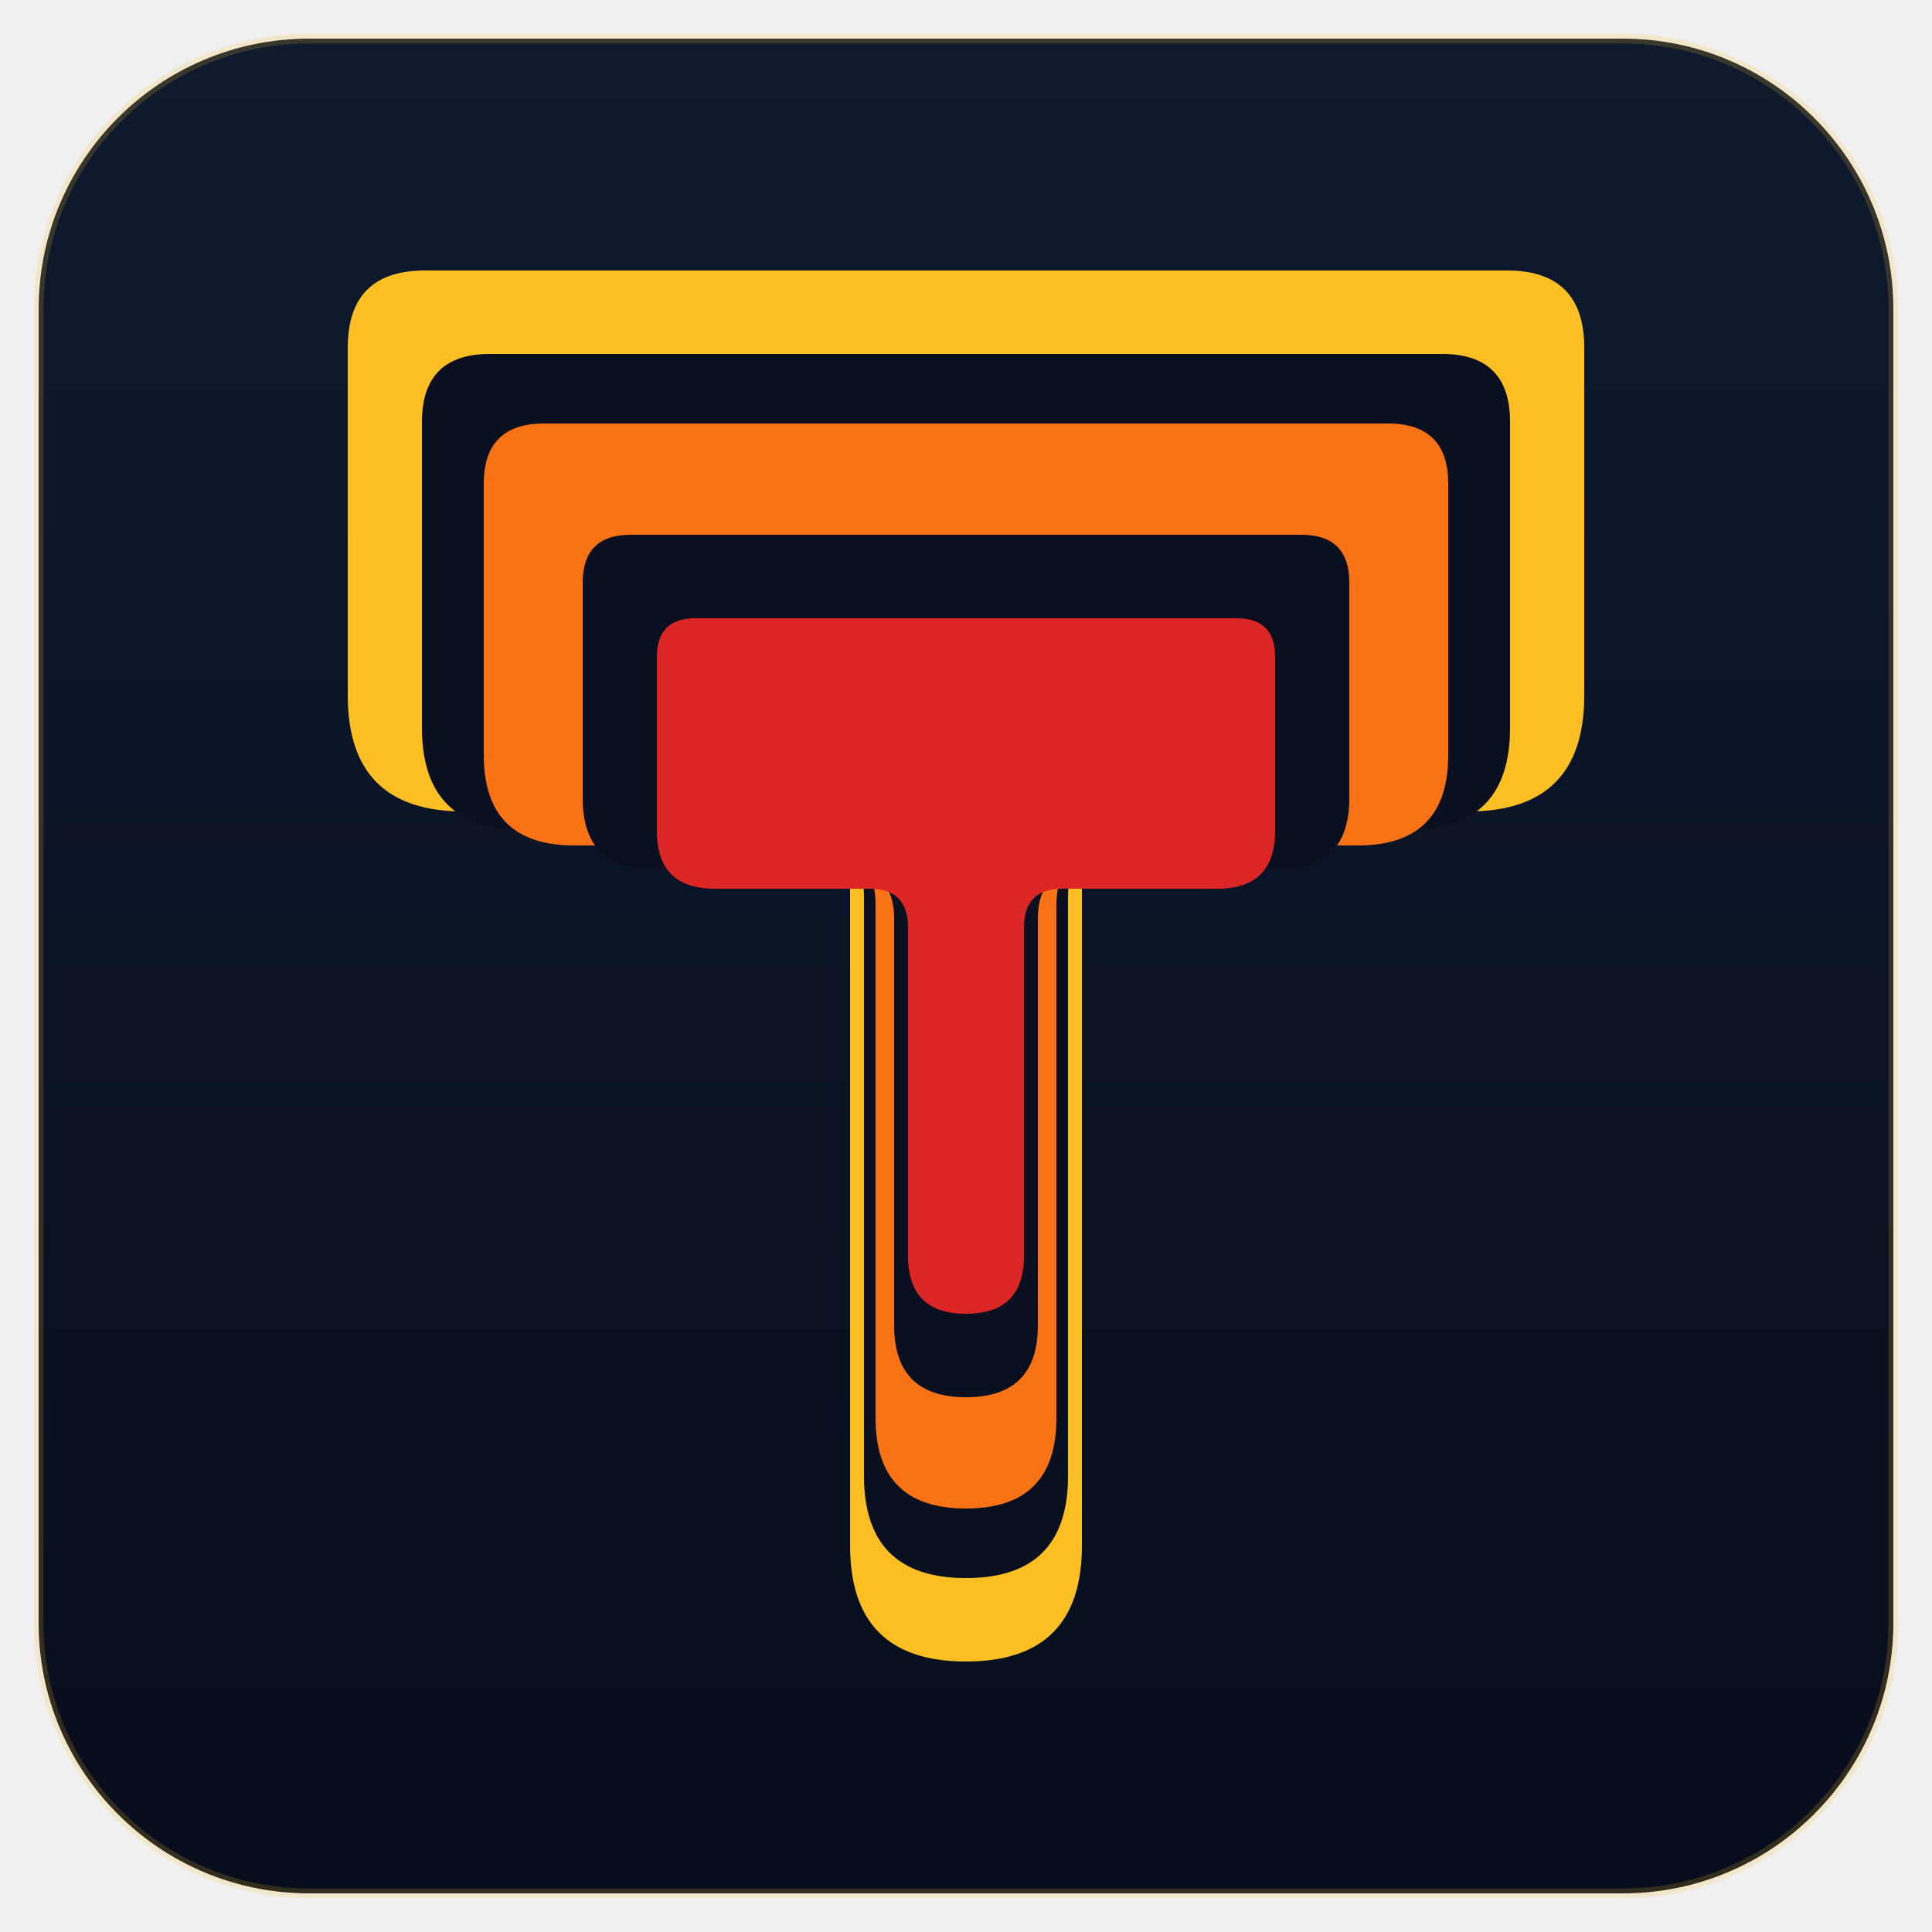
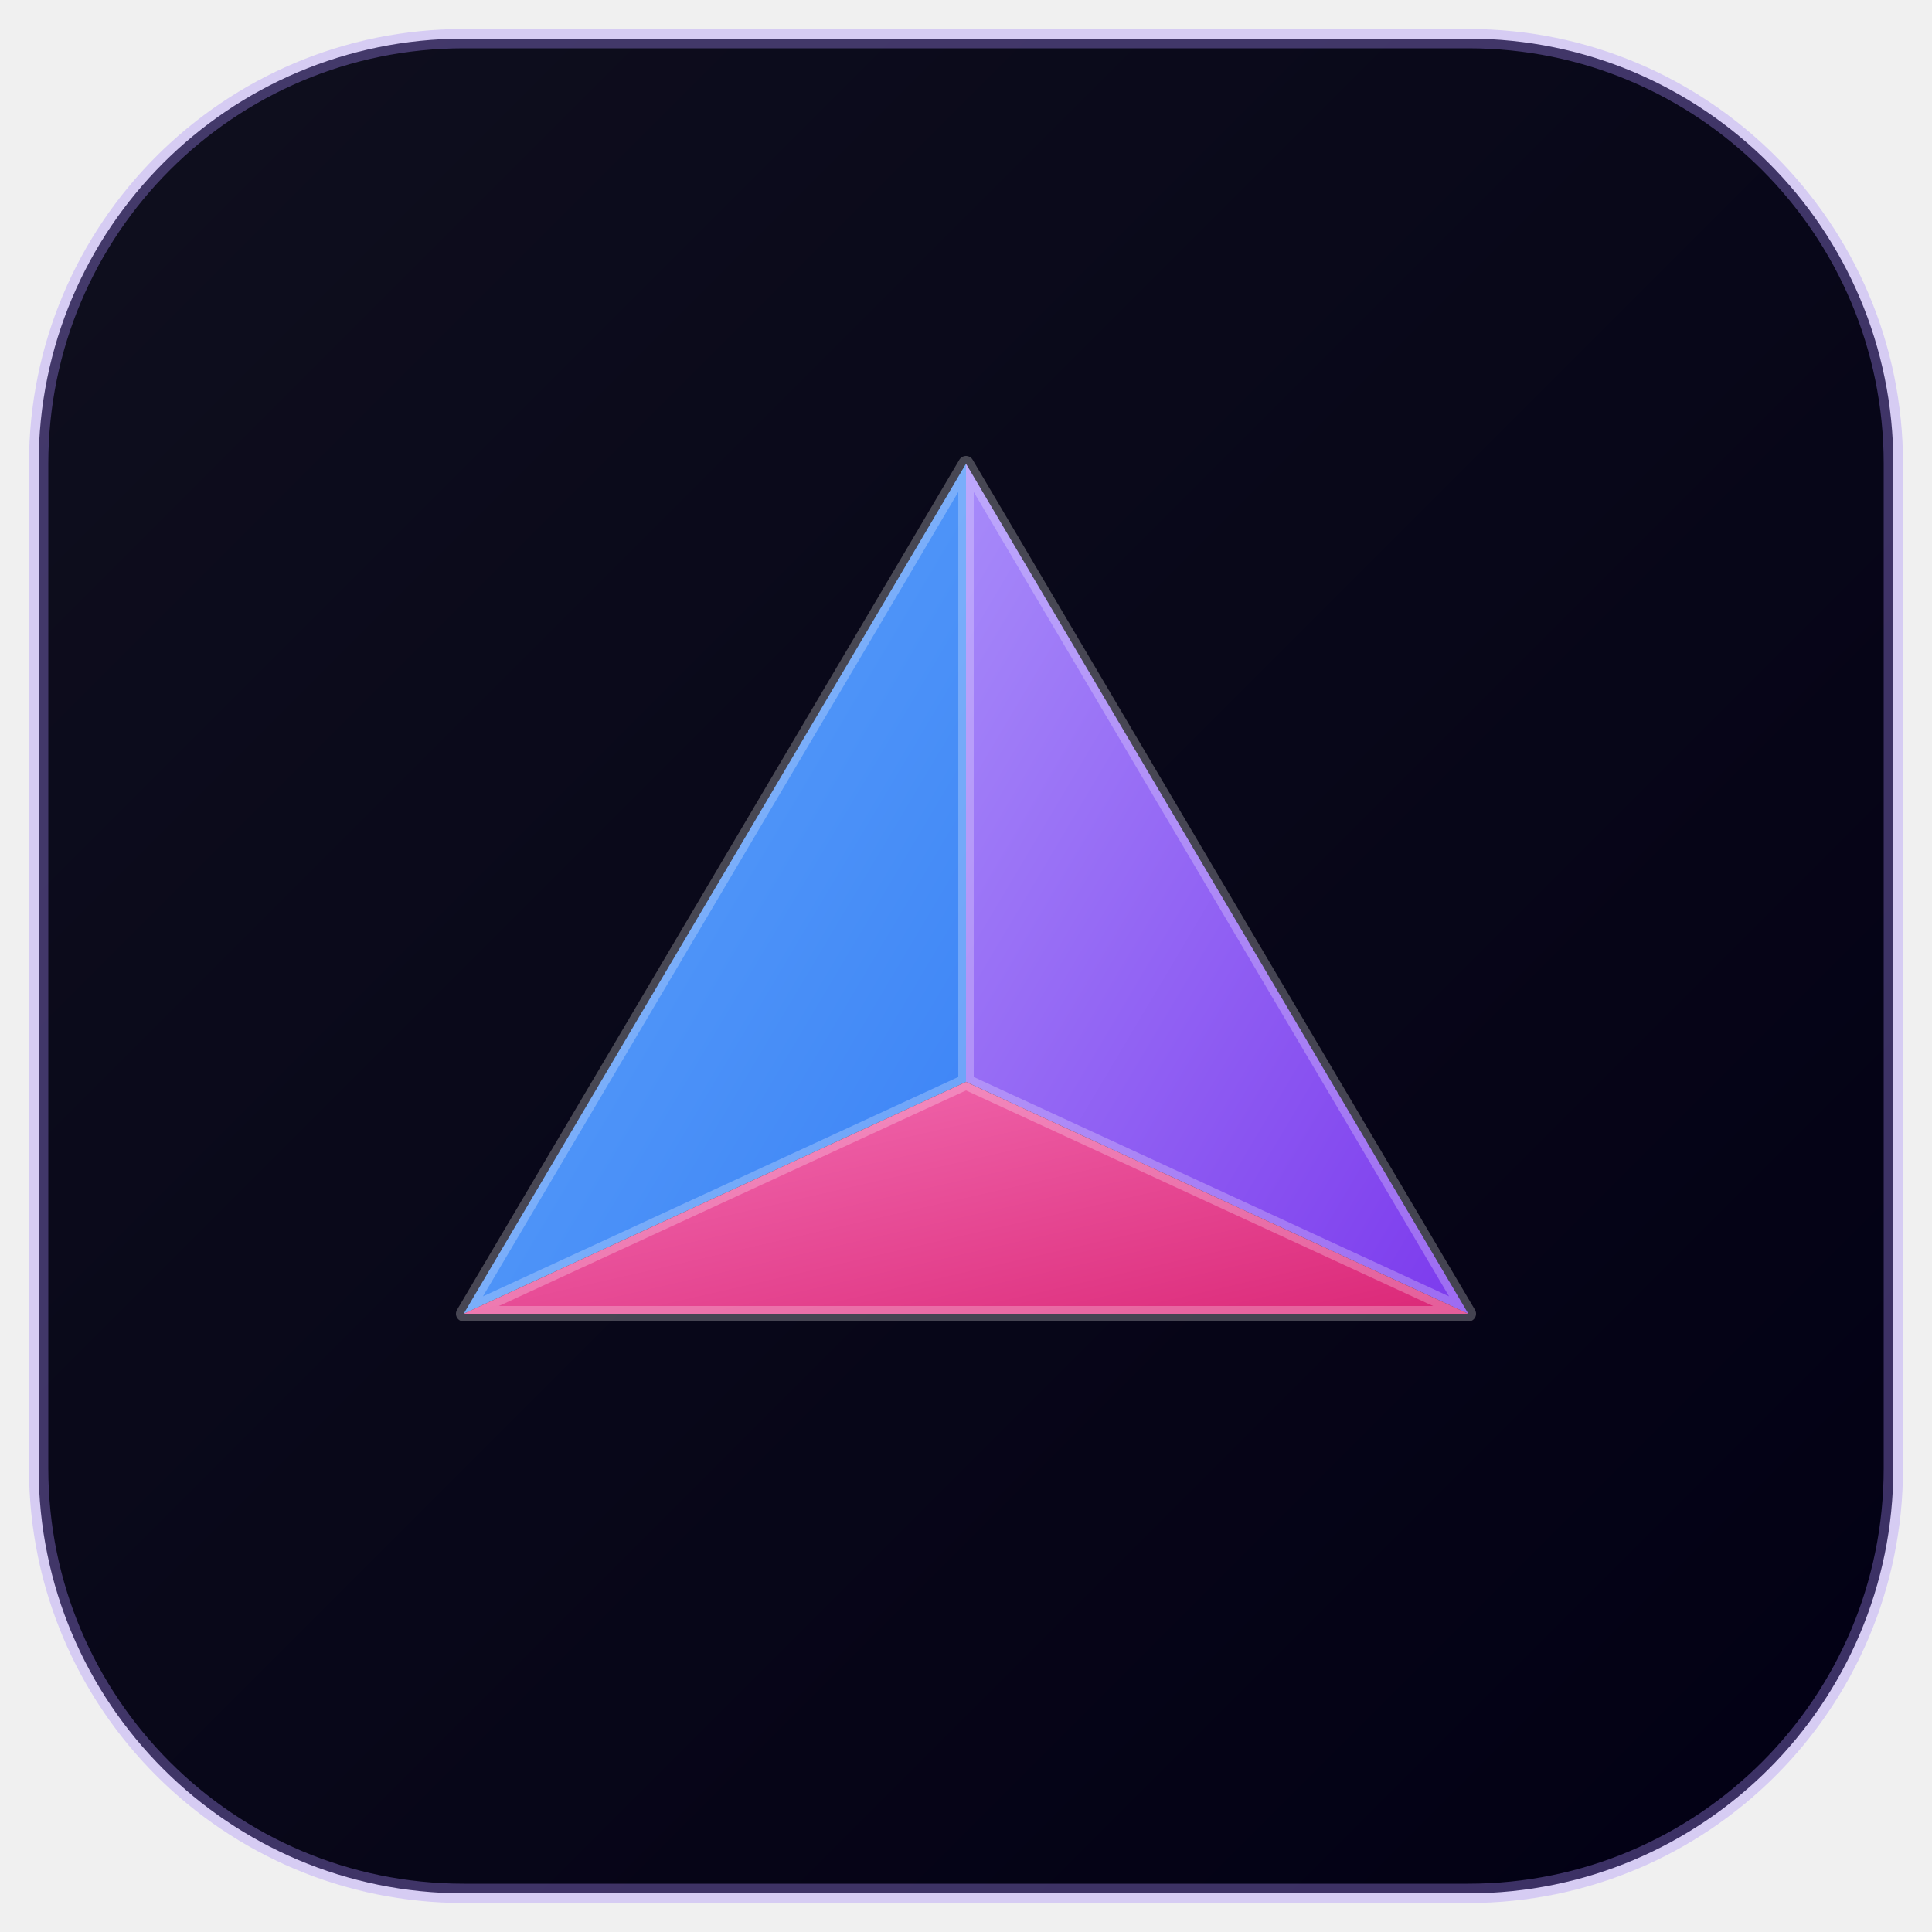
<svg xmlns="http://www.w3.org/2000/svg" width="100" height="100" viewBox="0 0 100 100">
  <defs>
-     <linearGradient id="bg" x1="0%" y1="0%" x2="0%" y2="100%">
-       <stop offset="0%" stop-color="#0f1a2e" />
-       <stop offset="100%" stop-color="#070d1c" />
+     <linearGradient id="bg" x1="0%" y1="0%" x2="100%" y2="100%">
+       <stop offset="0%" stop-color="#0f0f1e" />
+       <stop offset="100%" stop-color="#020014" />
    </linearGradient>
-     <path id="t" d="M 22 14 H 78 Q 82 14 82 18 V 36 Q 82 42 76 42 H 60 Q 56 42 56 46 V 80 Q 56 86 50 86 Q 44 86 44 80 V 46 Q 44 42 40 42 H 24 Q 18 42 18 36 V 18 Q 18 14 22 14 Z" />
+     <linearGradient id="f1" x1="0%" y1="0%" x2="100%" y2="100%">
+       <stop offset="0%" stop-color="#60a5fa" />
+       <stop offset="100%" stop-color="#3b82f6" />
+     </linearGradient>
+     <linearGradient id="f2" x1="0%" y1="0%" x2="100%" y2="100%">
+       <stop offset="0%" stop-color="#a78bfa" />
+       <stop offset="100%" stop-color="#7c3aed" />
+     </linearGradient>
+     <linearGradient id="f3" x1="0%" y1="0%" x2="100%" y2="100%">
+       <stop offset="0%" stop-color="#f472b6" />
+       <stop offset="100%" stop-color="#db2777" />
+     </linearGradient>
  </defs>
-   <rect x="2" y="2" width="96" height="96" rx="14" fill="url(#bg)" />
-   <rect x="2" y="2" width="96" height="96" rx="14" fill="none" stroke="#fbbf24" stroke-width="0.5" stroke-opacity="0.18" />
-   <use href="#t" fill="#fbbf24" />
-   <use href="#t" fill="#0a1020" transform="translate(50 50) scale(0.88) translate(-50 -50)" />
-   <use href="#t" fill="#f97316" transform="translate(50 50) scale(0.78) translate(-50 -50)" />
-   <use href="#t" fill="#0a1020" transform="translate(50 50) scale(0.62) translate(-50 -50)" />
-   <use href="#t" fill="#dc2626" transform="translate(50 50) scale(0.5) translate(-50 -50)" />
+   <rect x="2" y="2" width="96" height="96" rx="22" fill="url(#bg)" />
+   <g transform="translate(50 52)">
+     <path d="M0 -28 L-26 16 L0 4 Z" fill="url(#f1)" />
+     <path d="M0 -28 L26 16 L0 4 Z" fill="url(#f2)" />
+     <path d="M-26 16 L26 16 L0 4 Z" fill="url(#f3)" />
+     <path d="M0 -28 L-26 16 L26 16 Z M0 -28 L0 4 M-26 16 L0 4 M26 16 L0 4" fill="none" stroke="#ffffff" stroke-opacity="0.25" stroke-width="0.8" stroke-linejoin="round" />
+   </g>
+   <rect x="2" y="2" width="96" height="96" rx="22" fill="none" stroke="#a78bfa" stroke-width="1" stroke-opacity="0.35" />
</svg>
